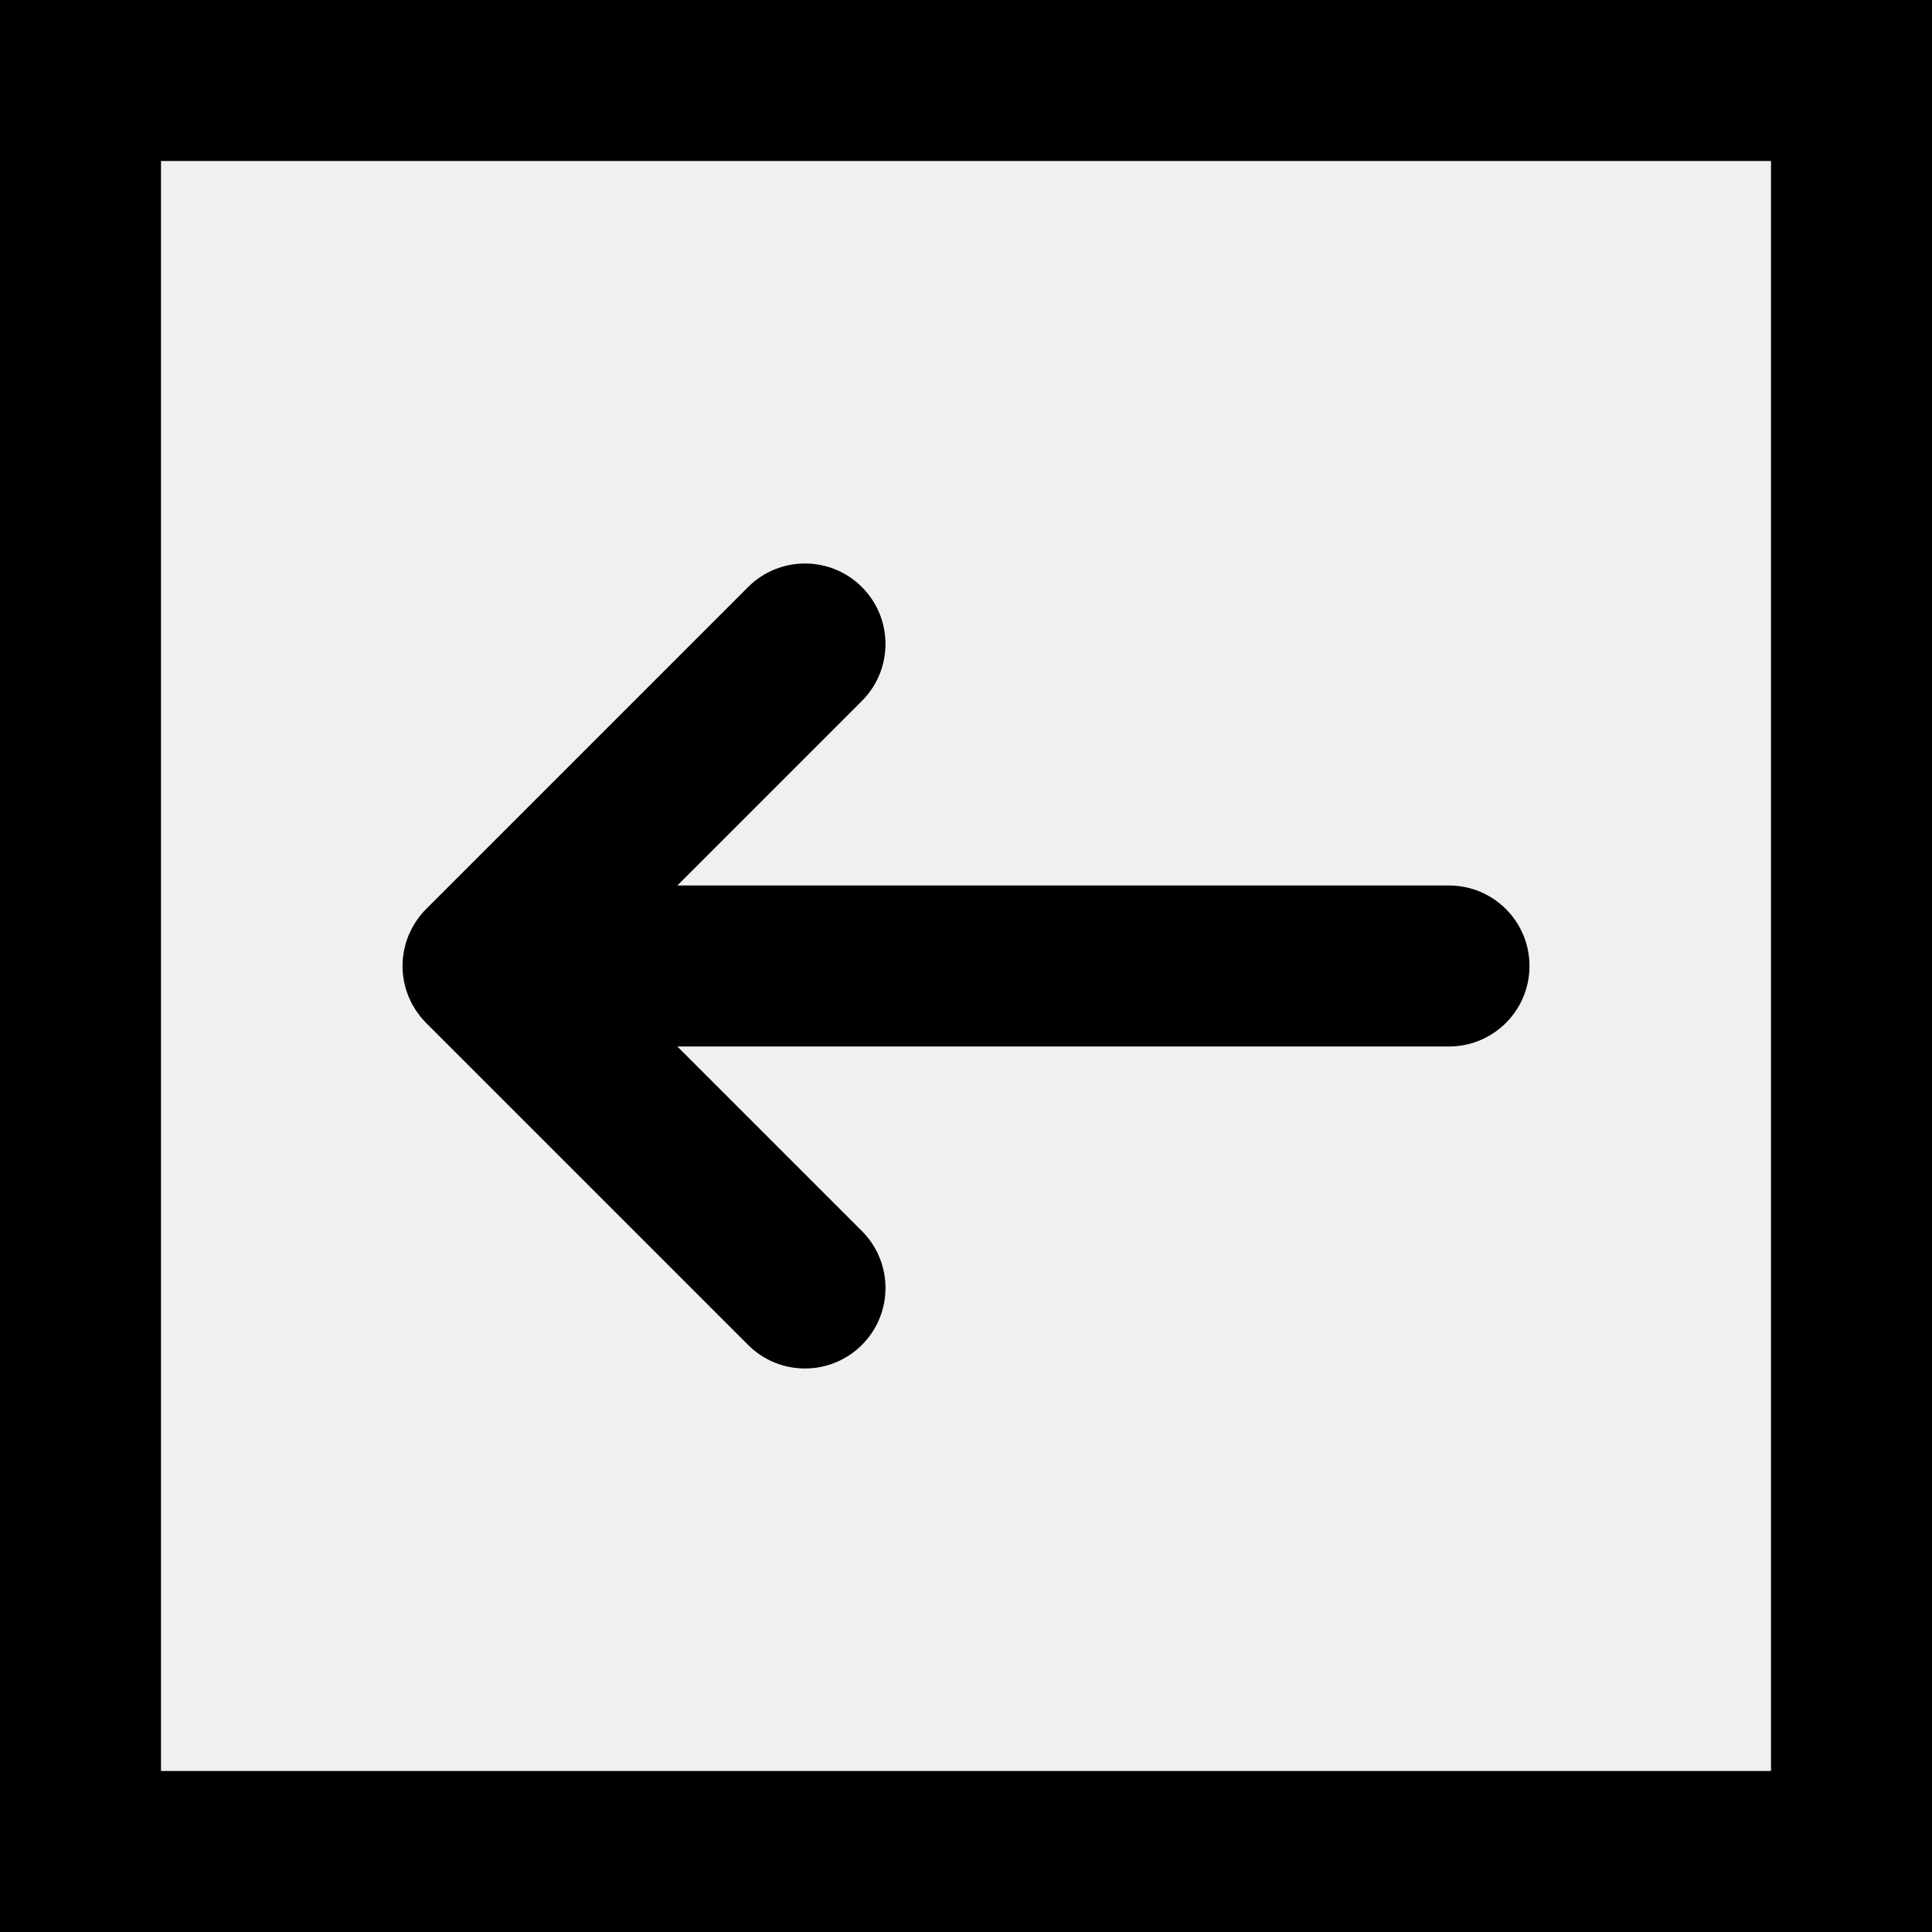
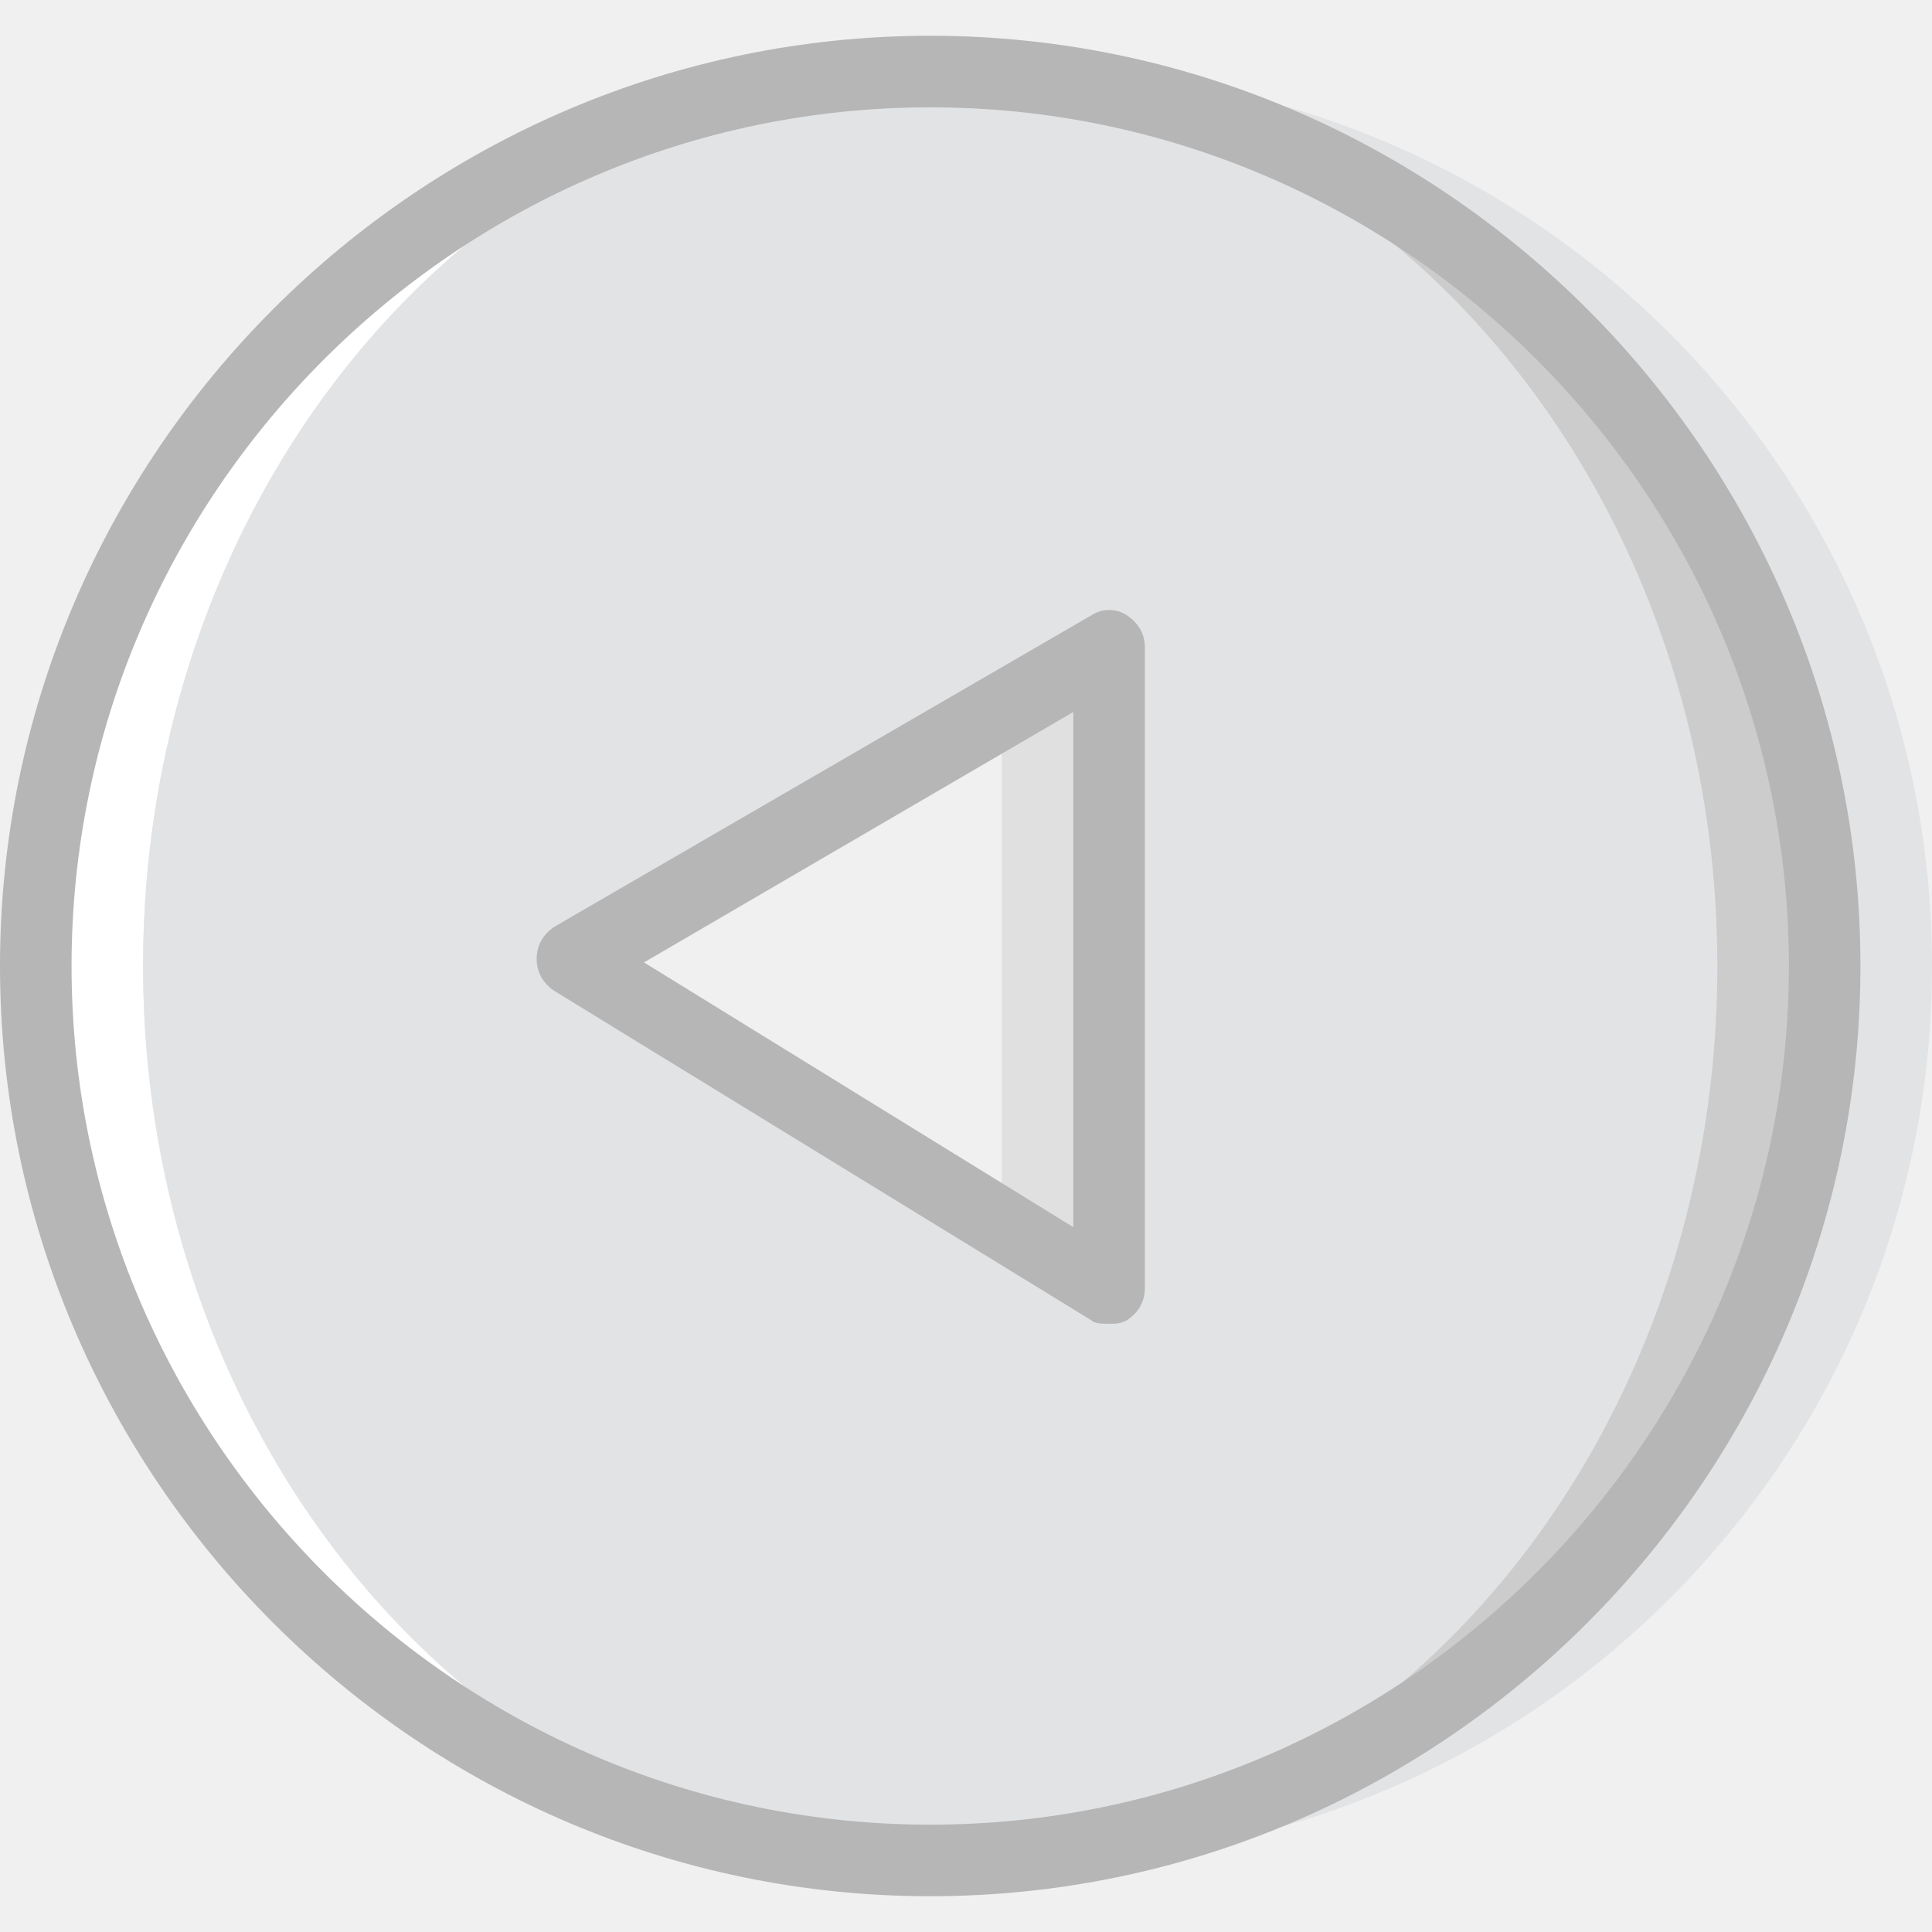
<svg xmlns="http://www.w3.org/2000/svg" version="1.1" id="Layer_1" x="0px" y="0px" viewBox="0 0 512 512" style="enable-background:new 0 0 512 512;" xml:space="preserve">
-   <g>
+   <g transform="translate(1 1)">
+     <path style="fill:#E2E3E5;" d="M511,255c0,130.844-106.193,237.037-237.037,237.037S36.926,385.844,36.926,255   S143.119,17.963,273.963,17.963S511,124.156,511,255" />
+     <path style="fill:#CCCCCC;" d="M482.556,255c0,130.844-106.193,237.037-237.037,237.037S8.481,385.844,8.481,255   S114.674,17.963,245.519,17.963S482.556,124.156,482.556,255" />
+     <path style="fill:#E2E3E5;" d="M454.111,255c0,130.844-92.919,237.037-208.593,237.037S36.926,385.844,36.926,255   S130.793,17.963,245.519,17.963S454.111,124.156,454.111,255" />
+     <path style="fill:#FFFFFF;" d="M36.926,255c0-130.844,93.867-237.037,208.593-237.037C114.674,17.963,8.481,124.156,8.481,255   s106.193,237.037,237.037,237.037C130.793,492.037,36.926,385.844,36.926,255" />
+     <polygon style="fill:#E0E0E0;" points="292.926,340.333 150.704,253.104 292.926,171.563  " />
+     <path style="fill:#F0F0F0;" d="M222.763,209.489c-0.948,0.948-1.896,1.896-2.844,2.844c-14.222,8.533-28.444,18.015-42.667,26.548   c-1.896,0.948-2.844,0.948-4.741,0.948l-0.948,0.948c-8.533,10.43-10.43,9.481-3.793,21.807   c7.585,14.222,29.393,19.911,43.615,28.444c17.067,10.43,36.03,18.963,53.096,30.341v-138.43   C252.156,194.319,237.933,202.852,222.763,209.489" />
    <g>
-       <g>
-         <path d="M0,0v512h512V0H0z M469.333,469.333H42.667V42.667h426.667V469.333z" />
-         <path d="M110.931,243.242c-0.226,0.302-0.461,0.598-0.671,0.913c-0.204,0.304-0.38,0.62-0.566,0.932     c-0.17,0.285-0.349,0.564-0.506,0.857c-0.17,0.318-0.315,0.646-0.468,0.971c-0.145,0.306-0.297,0.607-0.428,0.921     c-0.13,0.315-0.236,0.637-0.35,0.957c-0.121,0.337-0.25,0.669-0.354,1.013c-0.097,0.32-0.168,0.646-0.249,0.969     c-0.089,0.351-0.187,0.698-0.258,1.055c-0.074,0.375-0.118,0.753-0.173,1.13c-0.044,0.311-0.104,0.617-0.135,0.933     c-0.138,1.4-0.138,2.811,0,4.211c0.031,0.315,0.09,0.621,0.135,0.933c0.054,0.377,0.098,0.756,0.173,1.13     c0.071,0.358,0.169,0.704,0.258,1.055c0.081,0.324,0.152,0.649,0.249,0.969c0.104,0.344,0.233,0.677,0.354,1.013     c0.115,0.32,0.22,0.642,0.35,0.957c0.13,0.314,0.283,0.615,0.428,0.921c0.153,0.325,0.297,0.653,0.468,0.971     c0.157,0.293,0.336,0.572,0.506,0.857c0.186,0.312,0.363,0.628,0.566,0.932c0.211,0.315,0.445,0.611,0.671,0.913     c0.191,0.255,0.368,0.516,0.571,0.764c0.439,0.535,0.903,1.05,1.392,1.54c0.007,0.008,0.014,0.016,0.021,0.023l85.333,85.333     c8.331,8.331,21.839,8.331,30.17,0c8.331-8.331,8.331-21.839,0-30.17l-48.915-48.915H384c11.782,0,21.333-9.551,21.333-21.333     s-9.551-21.333-21.333-21.333H179.503l48.915-48.915c8.331-8.331,8.331-21.839,0-30.17s-21.839-8.331-30.17,0l-85.333,85.333     c-0.008,0.008-0.014,0.016-0.021,0.023c-0.488,0.49-0.952,1.004-1.392,1.54C111.299,242.726,111.122,242.987,110.931,243.242z" />
-       </g>
+       <path style="fill:#B6B6B6;" d="M245.519,501.519C109.933,501.519-1,390.585-1,255S109.933,8.481,245.519,8.481    S492.037,119.415,492.037,255S381.104,501.519,245.519,501.519z M245.519,27.444c-125.156,0-227.556,102.4-227.556,227.556    s102.4,227.556,227.556,227.556S473.074,380.156,473.074,255S370.674,27.444,245.519,27.444z" />
+       <path style="fill:#B6B6B6;" d="M292.926,349.815c-1.896,0-3.793,0-4.741-0.948l-142.222-87.23    c-2.844-1.896-4.741-4.741-4.741-8.533s1.896-6.637,4.741-8.533l142.222-82.489c2.844-1.896,6.637-1.896,9.481,0    c2.844,1.896,4.741,4.741,4.741,8.533v169.719c0,3.793-1.896,6.637-4.741,8.533C295.77,349.815,294.822,349.815,292.926,349.815z     M169.667,254.052l113.778,70.163V187.681L169.667,254.052z" />
    </g>
  </g>
  <g>
</g>
  <g>
</g>
  <g>
</g>
  <g>
</g>
  <g>
</g>
  <g>
</g>
  <g>
</g>
  <g>
</g>
  <g>
</g>
  <g>
</g>
  <g>
</g>
  <g>
</g>
  <g>
</g>
  <g>
</g>
  <g>
</g>
</svg>
